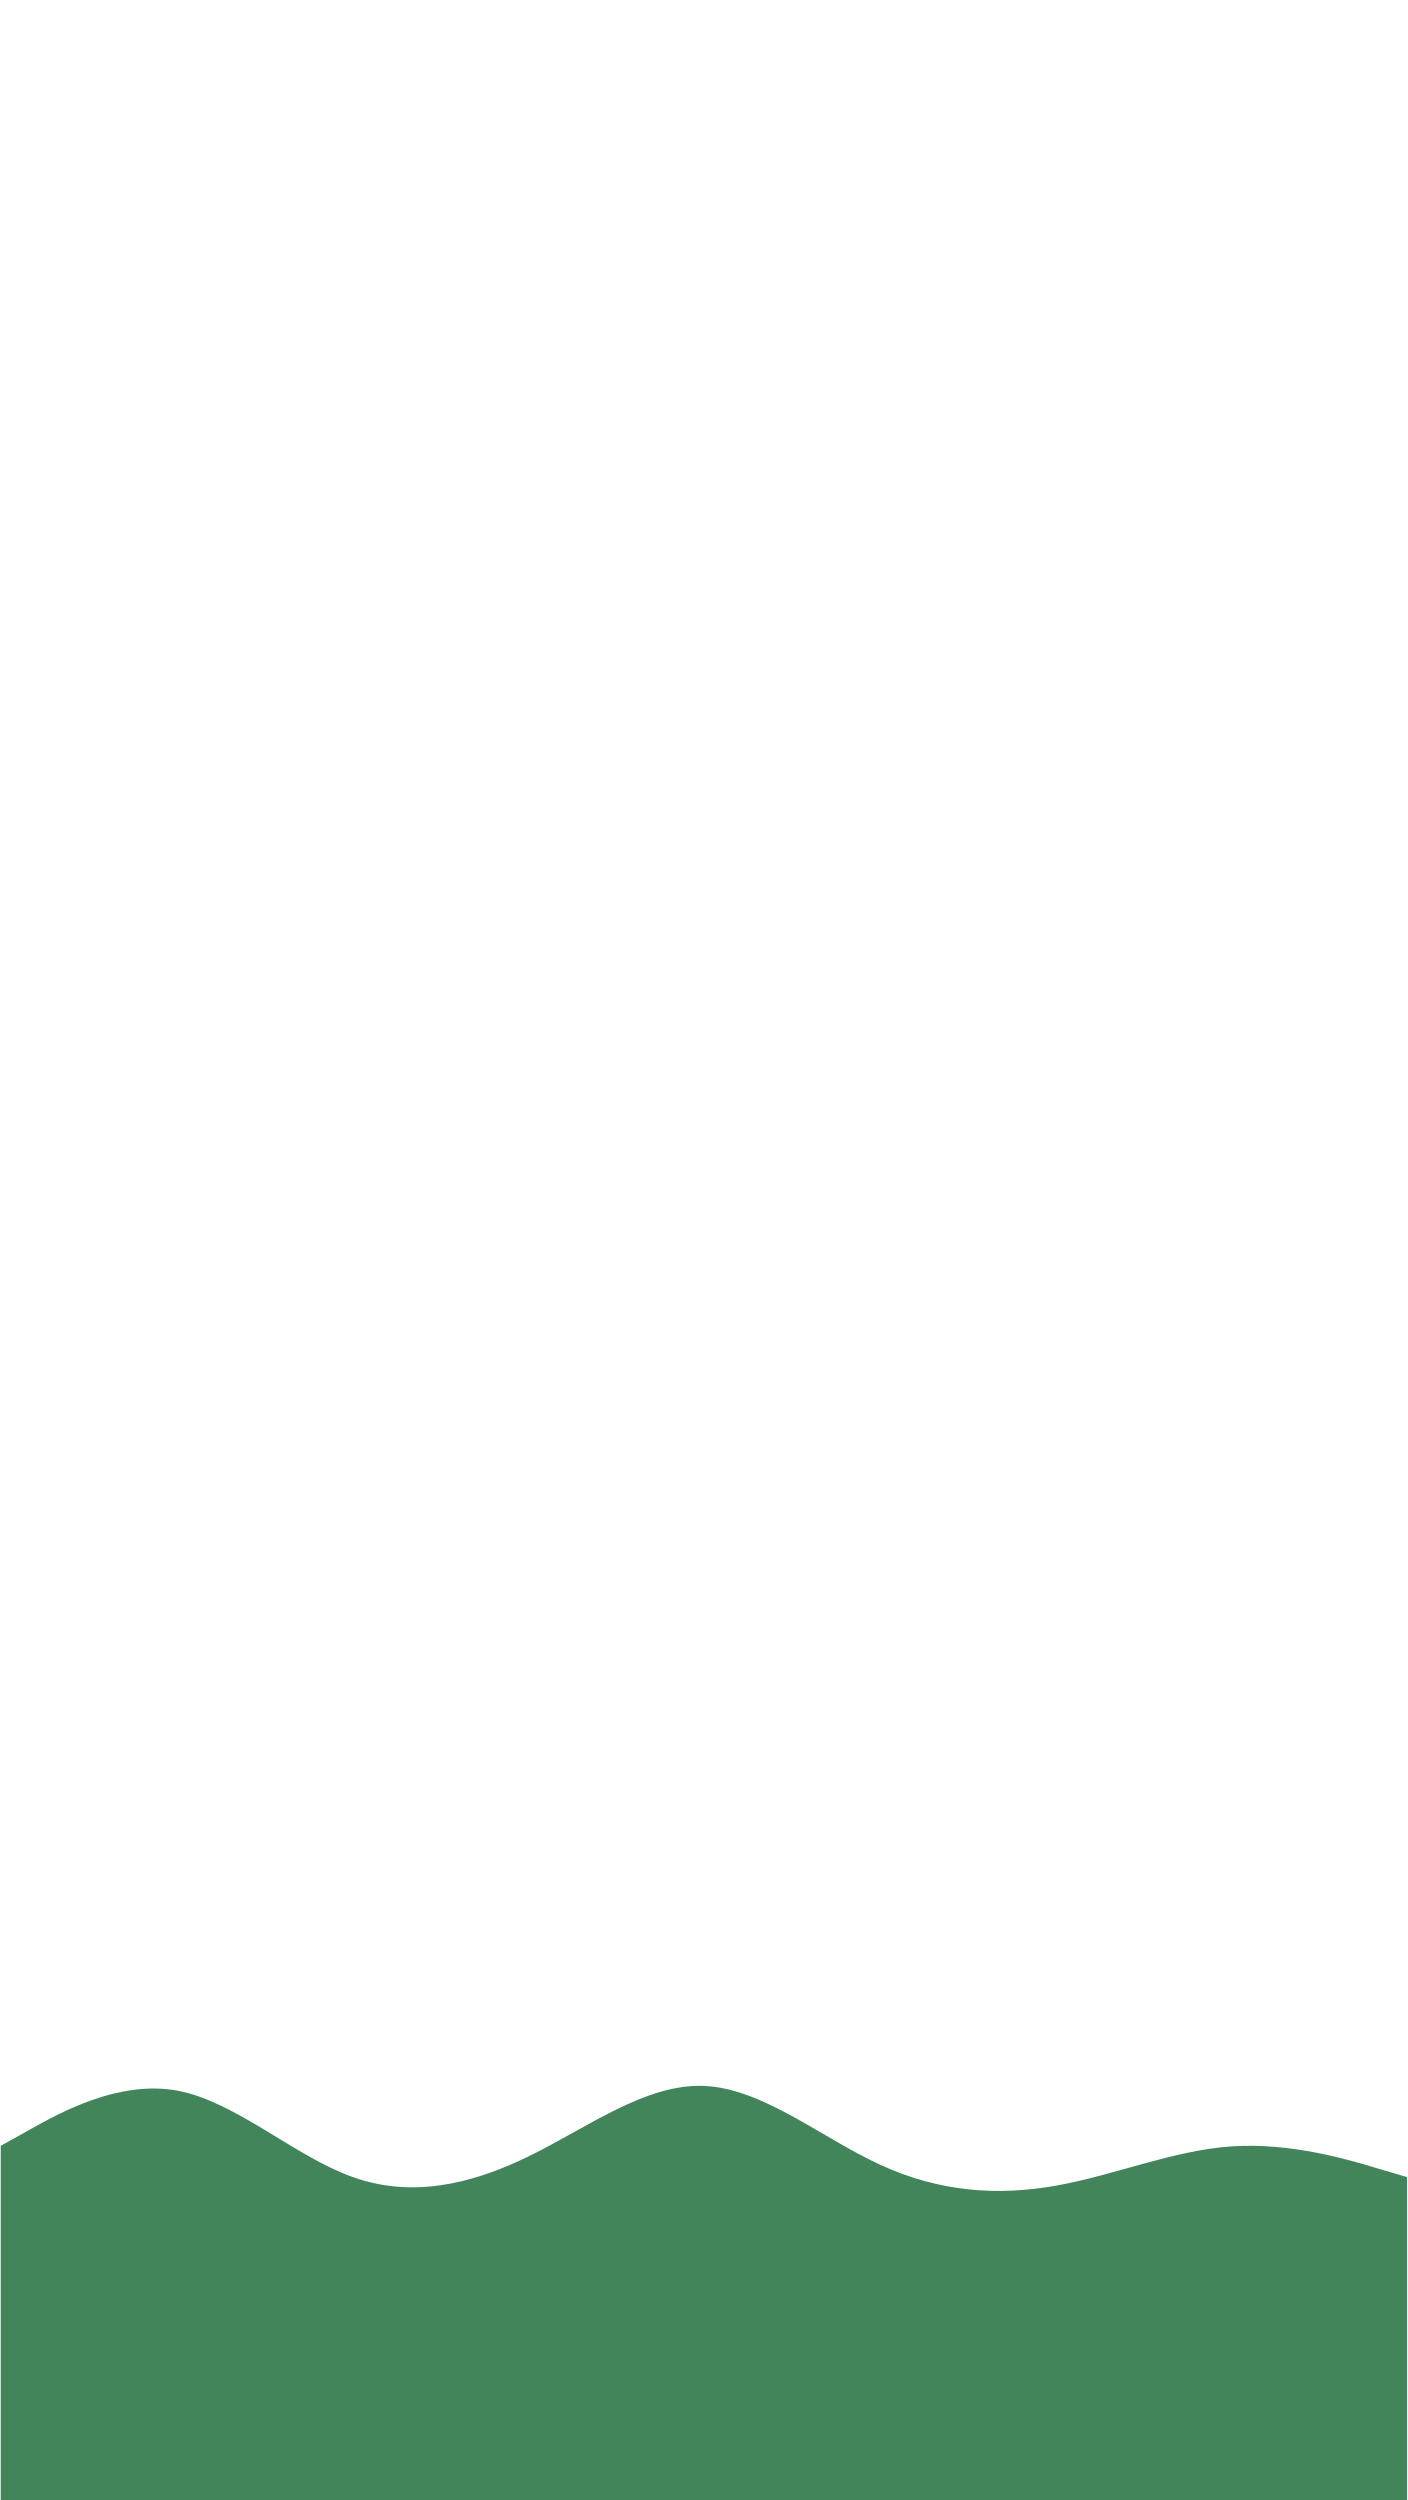
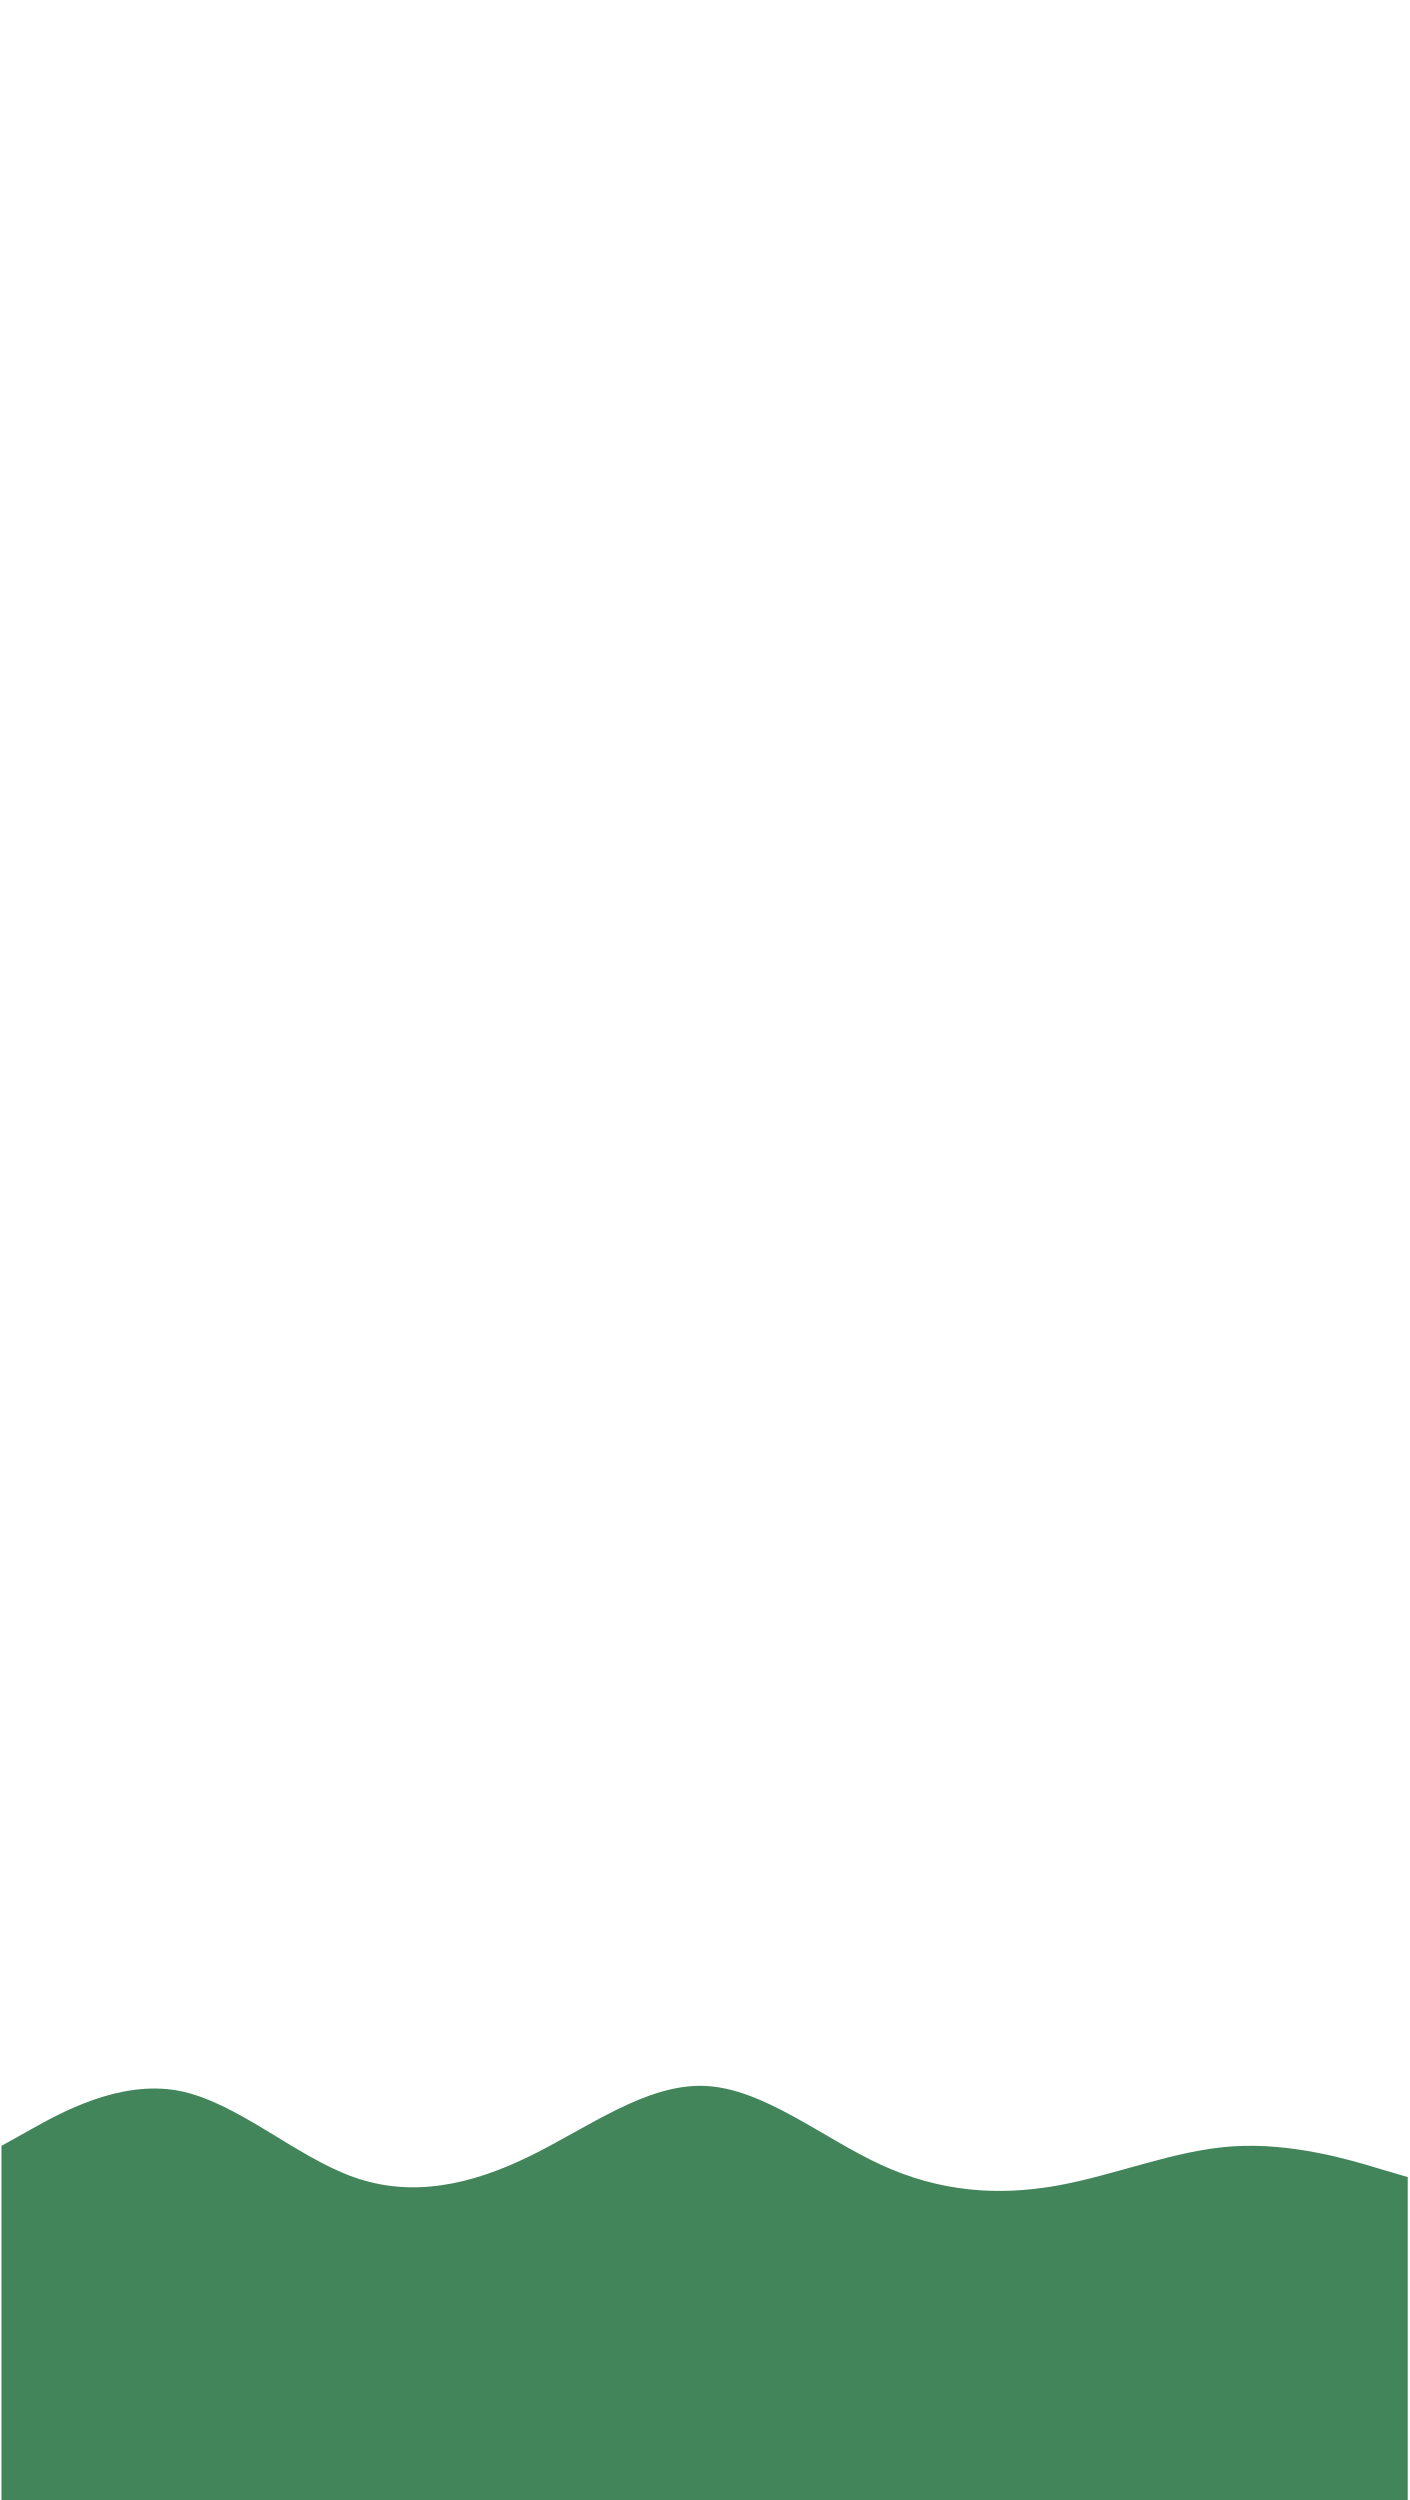
- <svg xmlns="http://www.w3.org/2000/svg" id="visual" viewBox="0 0 540 960" width="540" height="959" version="1.1">
+ <svg xmlns="http://www.w3.org/2000/svg" id="visual" viewBox="0 0 540 960" width="540" height="958" version="1.1">
  <path d="M0 824L11.3 817.7C22.7 811.3 45.3 798.7 67.8 802.8C90.3 807 112.7 828 135.2 836C157.7 844 180.3 839 202.8 828C225.3 817 247.7 800 270.2 801C292.7 802 315.3 821 337.8 831.3C360.3 841.7 382.7 843.3 405.2 839.3C427.7 835.3 450.3 825.7 472.8 824.2C495.3 822.7 517.7 829.3 528.8 832.7L540 836L540 961L528.8 961C517.7 961 495.3 961 472.8 961C450.3 961 427.7 961 405.2 961C382.7 961 360.3 961 337.8 961C315.3 961 292.7 961 270.2 961C247.7 961 225.3 961 202.8 961C180.3 961 157.7 961 135.2 961C112.7 961 90.3 961 67.8 961C45.3 961 22.7 961 11.3 961L0 961Z" fill="#42855B" stroke-linecap="round" stroke-linejoin="miter" />
</svg>
